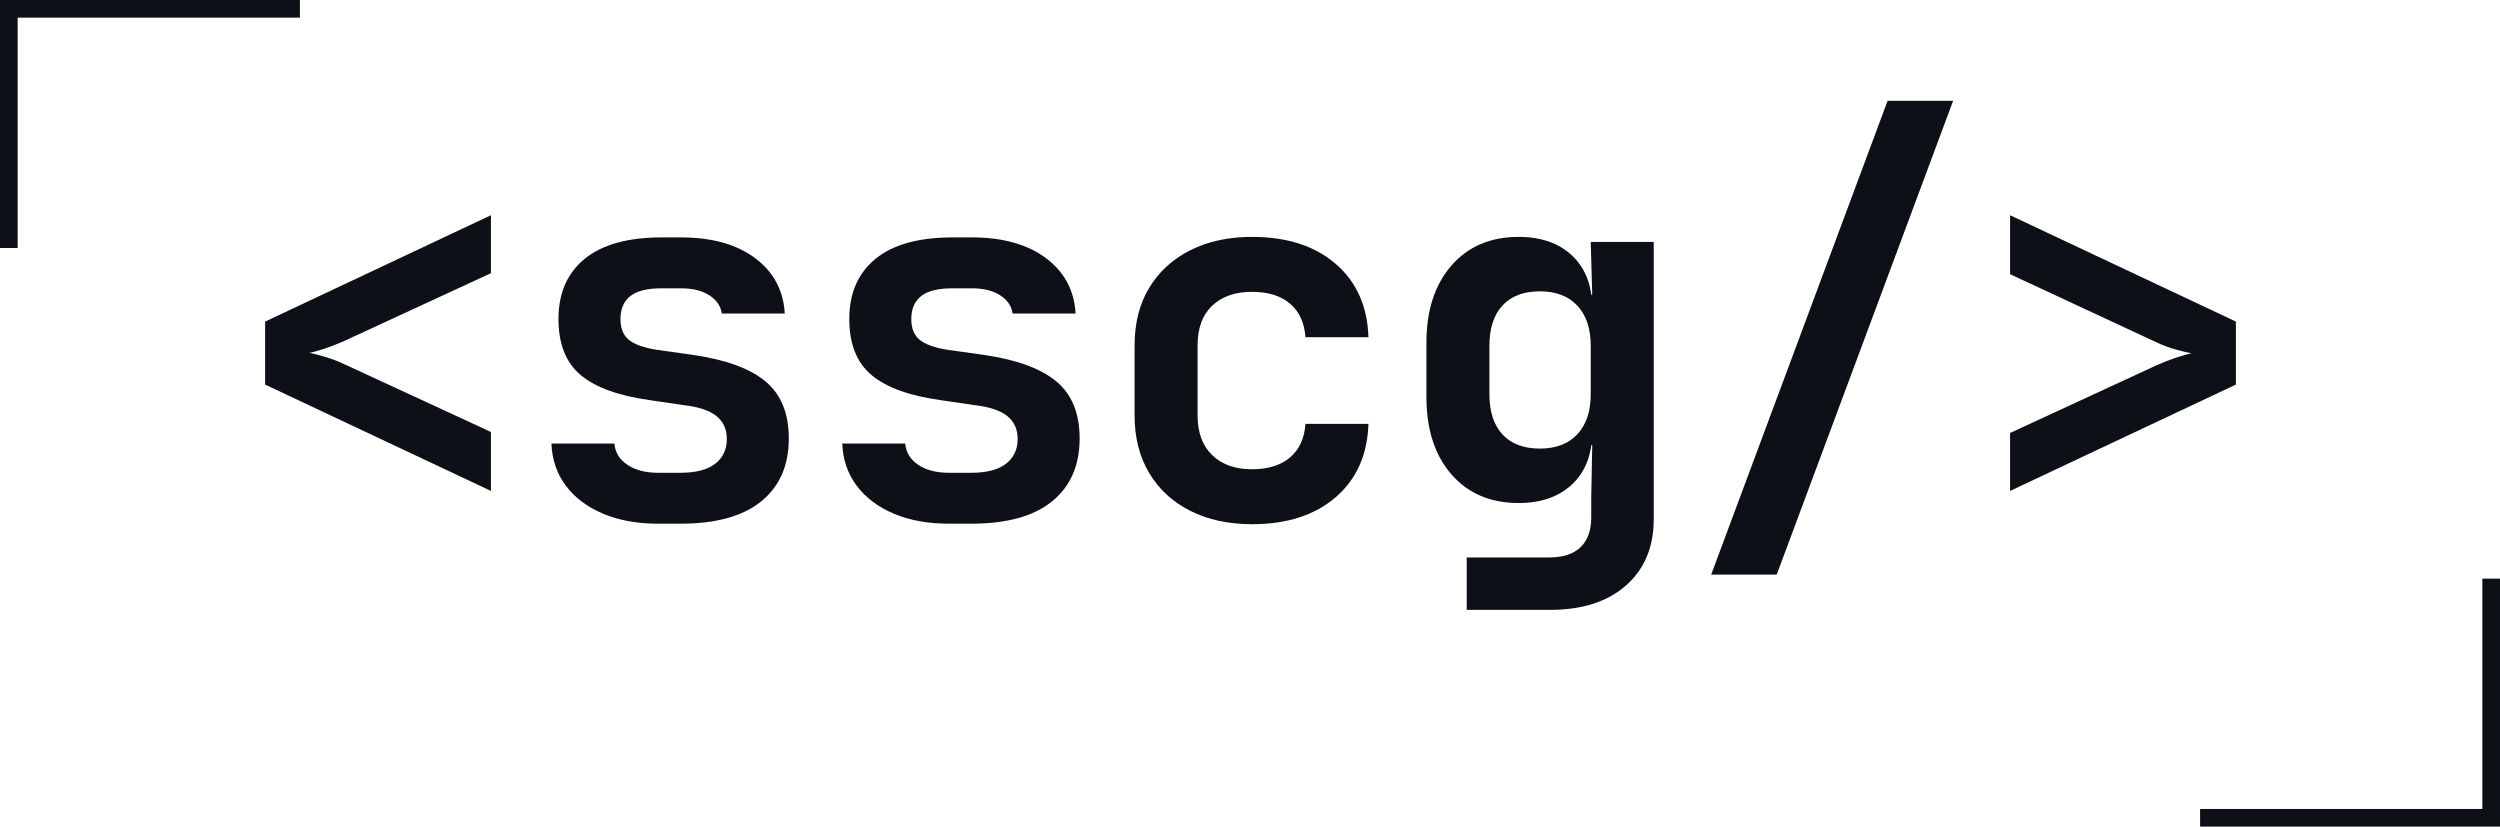
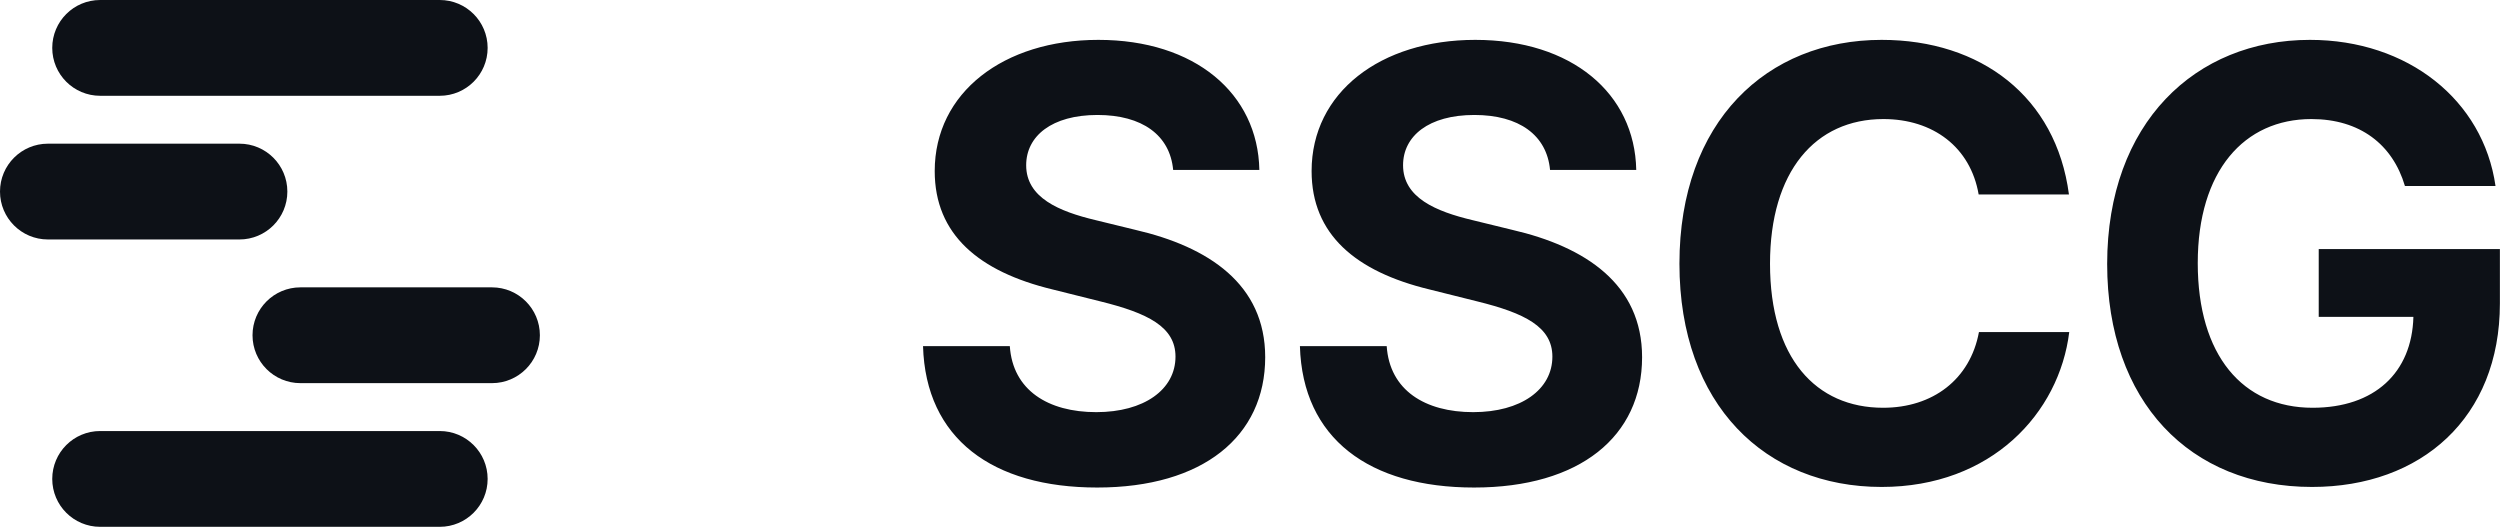
- <svg xmlns="http://www.w3.org/2000/svg" viewBox="0 0 496 164" width="992" height="328" role="img" aria-label="SSCG">
-   <path d="M1.75,49.2 V1.75 H59.5" fill="none" stroke="#0D1117" stroke-width="3.5" />
-   <path d="M436.5,162.25 H494.25 V114.8" fill="none" stroke="#0D1117" stroke-width="3.5" />
-   <path d="M97.4 97.4 52.6 76.3V63.8L97.4 42.7V54.2L68.4 67.6Q66.4 68.5 64.45 69.15Q62.5 69.8 61.4 70.0Q62.5 70.2 64.5 70.8Q66.5 71.4 68.4 72.3L97.4 85.7Z" fill="#0D1117" />
-   <path d="M130.6 103.9Q124.3 103.9 119.6 101.9Q114.9 99.9 112.25 96.35Q109.6 92.8 109.4 88.0H121.9Q122.1 90.6 124.45 92.2Q126.8 93.8 130.6 93.8H135.0Q139.6 93.8 141.9 92.0Q144.2 90.2 144.2 87.1Q144.2 84.2 142.15 82.55Q140.1 80.9 135.8 80.4L129.0 79.4Q119.6 78.1 115.2 74.4Q110.8 70.7 110.8 63.3Q110.8 55.6 116.0 51.35Q121.2 47.1 131.3 47.1H135.1Q144.3 47.1 149.8 51.2Q155.3 55.3 155.7 62.2H143.2Q142.9 60.0 140.75 58.6Q138.6 57.2 135.1 57.2H131.3Q127.0 57.2 125.05 58.75Q123.1 60.3 123.1 63.3Q123.1 66.1 124.8 67.45Q126.5 68.8 130.3 69.4L137.4 70.4Q147.2 71.8 151.85 75.65Q156.5 79.5 156.5 87.0Q156.5 95.0 151.05 99.45Q145.6 103.9 135.0 103.9Z" fill="#0D1117" />
-   <path d="M188.3 103.9Q182.0 103.9 177.3 101.9Q172.6 99.9 169.95 96.35Q167.3 92.8 167.1 88.0H179.6Q179.8 90.6 182.15 92.2Q184.5 93.8 188.3 93.8H192.7Q197.3 93.8 199.6 92.0Q201.9 90.2 201.9 87.1Q201.9 84.2 199.85 82.55Q197.8 80.9 193.5 80.4L186.7 79.4Q177.3 78.1 172.9 74.4Q168.5 70.7 168.5 63.3Q168.5 55.6 173.7 51.35Q178.9 47.1 189.0 47.1H192.8Q202.0 47.1 207.5 51.2Q213.0 55.3 213.4 62.2H200.9Q200.6 60.0 198.45 58.6Q196.3 57.2 192.8 57.2H189.0Q184.7 57.2 182.75 58.75Q180.8 60.3 180.8 63.3Q180.8 66.1 182.5 67.45Q184.2 68.8 188.0 69.4L195.1 70.4Q204.9 71.8 209.55 75.65Q214.2 79.5 214.2 87.0Q214.2 95.0 208.75 99.45Q203.3 103.9 192.7 103.9Z" fill="#0D1117" />
-   <path d="M248.4 104.0Q241.4 104.0 236.15 101.35Q230.9 98.7 228 93.85Q225.1 89.0 225.1 82.4V68.6Q225.1 61.9 228 57.1Q230.9 52.3 236.15 49.65Q241.4 47.0 248.4 47.0Q258.8 47.0 265.0 52.35Q271.2 57.7 271.5 66.9H259.0Q258.7 62.6 255.95 60.25Q253.2 57.9 248.4 57.9Q243.4 57.9 240.5 60.65Q237.6 63.4 237.6 68.5V82.4Q237.6 87.5 240.5 90.3Q243.4 93.1 248.4 93.1Q253.2 93.1 255.95 90.75Q258.7 88.4 259.0 84.1H271.5Q271.2 93.3 265.0 98.65Q258.8 104.0 248.4 104.0Z" fill="#0D1117" />
-   <path d="M291.0 121.0V110.6H307.3Q311.5 110.6 313.6 108.55Q315.7 106.5 315.7 102.7V98.6L315.9 88.3H313.2L315.9 85.6Q315.9 92.3 311.95 96.05Q308.0 99.8 301.3 99.8Q292.9 99.8 287.95 94.1Q283.0 88.4 283.0 78.7V68.0Q283.0 58.4 287.95 52.7Q292.9 47.0 301.3 47.0Q308.0 47.0 311.95 50.75Q315.9 54.5 315.9 61.2L313.2 58.5H315.9L315.6 48.0H328.1V103.0Q328.1 111.3 322.6 116.15Q317.1 121.0 307.5 121.0ZM305.5 89.0Q310.3 89.0 312.95 86.15Q315.6 83.3 315.6 78.2V68.6Q315.6 63.5 312.95 60.65Q310.3 57.8 305.5 57.8Q300.7 57.8 298.1 60.6Q295.5 63.4 295.5 68.6V78.2Q295.5 83.4 298.1 86.2Q300.7 89.0 305.5 89.0Z" fill="#0D1117" />
-   <path d="M339.5 114.0 374.5 20.0H387.5L352.5 114.0Z" fill="#0D1117" />
-   <path d="M398.8 97.4V85.9L427.8 72.5Q429.8 71.6 431.75 70.95Q433.7 70.3 434.8 70.1Q433.7 69.9 431.7 69.35Q429.7 68.8 427.8 67.9L398.8 54.4V42.7L443.6 63.8V76.3Z" fill="#0D1117" />
+ <svg xmlns="http://www.w3.org/2000/svg" viewBox="0 0 2871 605" role="img" aria-label="SSCG">
+   <rect x="60" y="0" width="500" height="110" rx="55" fill="#0D1117" />
+   <rect x="0" y="165" width="330" height="110" rx="55" fill="#0D1117" />
+   <rect x="290" y="330" width="330" height="110" rx="55" fill="#0D1117" />
+   <rect x="60" y="495" width="500" height="110" rx="55" fill="#0D1117" />
+   <path transform="translate(1031.48 552.50)" d="M228.523 7.383C350.0 7.383 421.477 -51.342 421.477 -142.282C421.477 -226.174 356.376 -269.128 272.148 -288.591L226.846 -299.664C184.564 -309.732 146.98 -325.503 146.98 -362.752C146.98 -396.309 176.51 -420.47 228.859 -420.47C280.201 -420.47 312.081 -397.315 315.772 -357.383H414.765C413.087 -445.302 340.604 -506.711 229.866 -506.711C121.141 -506.711 41.946 -446.309 41.946 -356.04C41.946 -283.221 92.617 -240.604 177.181 -220.134L232.215 -206.376C286.577 -192.953 318.456 -177.181 318.456 -142.953C318.456 -105.034 282.215 -79.195 227.517 -79.195C172.148 -79.195 131.544 -104.362 128.188 -155.034H28.523C31.544 -48.658 108.389 7.383 228.523 7.383ZM661.342 7.383C782.819 7.383 854.295 -51.342 854.295 -142.282C854.295 -226.174 789.195 -269.128 704.966 -288.591L659.664 -299.664C617.383 -309.732 579.799 -325.503 579.799 -362.752C579.799 -396.309 609.329 -420.47 661.678 -420.47C713.02 -420.47 744.899 -397.315 748.591 -357.383H847.584C845.906 -445.302 773.423 -506.711 662.685 -506.711C553.96 -506.711 474.765 -446.309 474.765 -356.04C474.765 -283.221 525.436 -240.604 610.0 -220.134L665.034 -206.376C719.396 -192.953 751.275 -177.181 751.275 -142.953C751.275 -105.034 715.034 -79.195 660.336 -79.195C604.966 -79.195 564.362 -104.362 561.007 -155.034H461.342C464.362 -48.658 541.208 7.383 661.342 7.383ZM1129.396 6.711C1255.57 6.711 1333.423 -78.188 1344.832 -171.141H1241.141C1231.074 -116.779 1188.121 -84.228 1131.074 -84.228C1053.893 -84.228 1001.208 -141.275 1001.208 -249.664C1001.208 -355.705 1053.221 -415.772 1131.409 -415.772C1188.456 -415.772 1231.409 -383.557 1240.805 -329.195H1344.497C1329.732 -441.611 1243.154 -506.711 1129.396 -506.711C997.517 -506.711 897.181 -413.087 897.181 -249.664C897.181 -87.248 996.174 6.711 1129.396 6.711ZM1623.624 6.711C1749.128 6.711 1839.396 -72.819 1839.396 -204.027V-266.443H1631.342V-188.591H1740.067C1738.389 -124.497 1695.436 -84.228 1624.295 -84.228C1544.094 -84.228 1492.416 -144.295 1492.416 -250.336C1492.416 -356.376 1545.772 -415.772 1622.953 -415.772C1678.658 -415.772 1716.242 -386.577 1730.336 -338.926H1834.362C1820.268 -437.584 1733.691 -506.711 1621.275 -506.711C1489.732 -506.711 1388.389 -411.409 1388.389 -249.329C1388.389 -91.275 1483.356 6.711 1623.624 6.711Z" fill="#0D1117" />
</svg>
